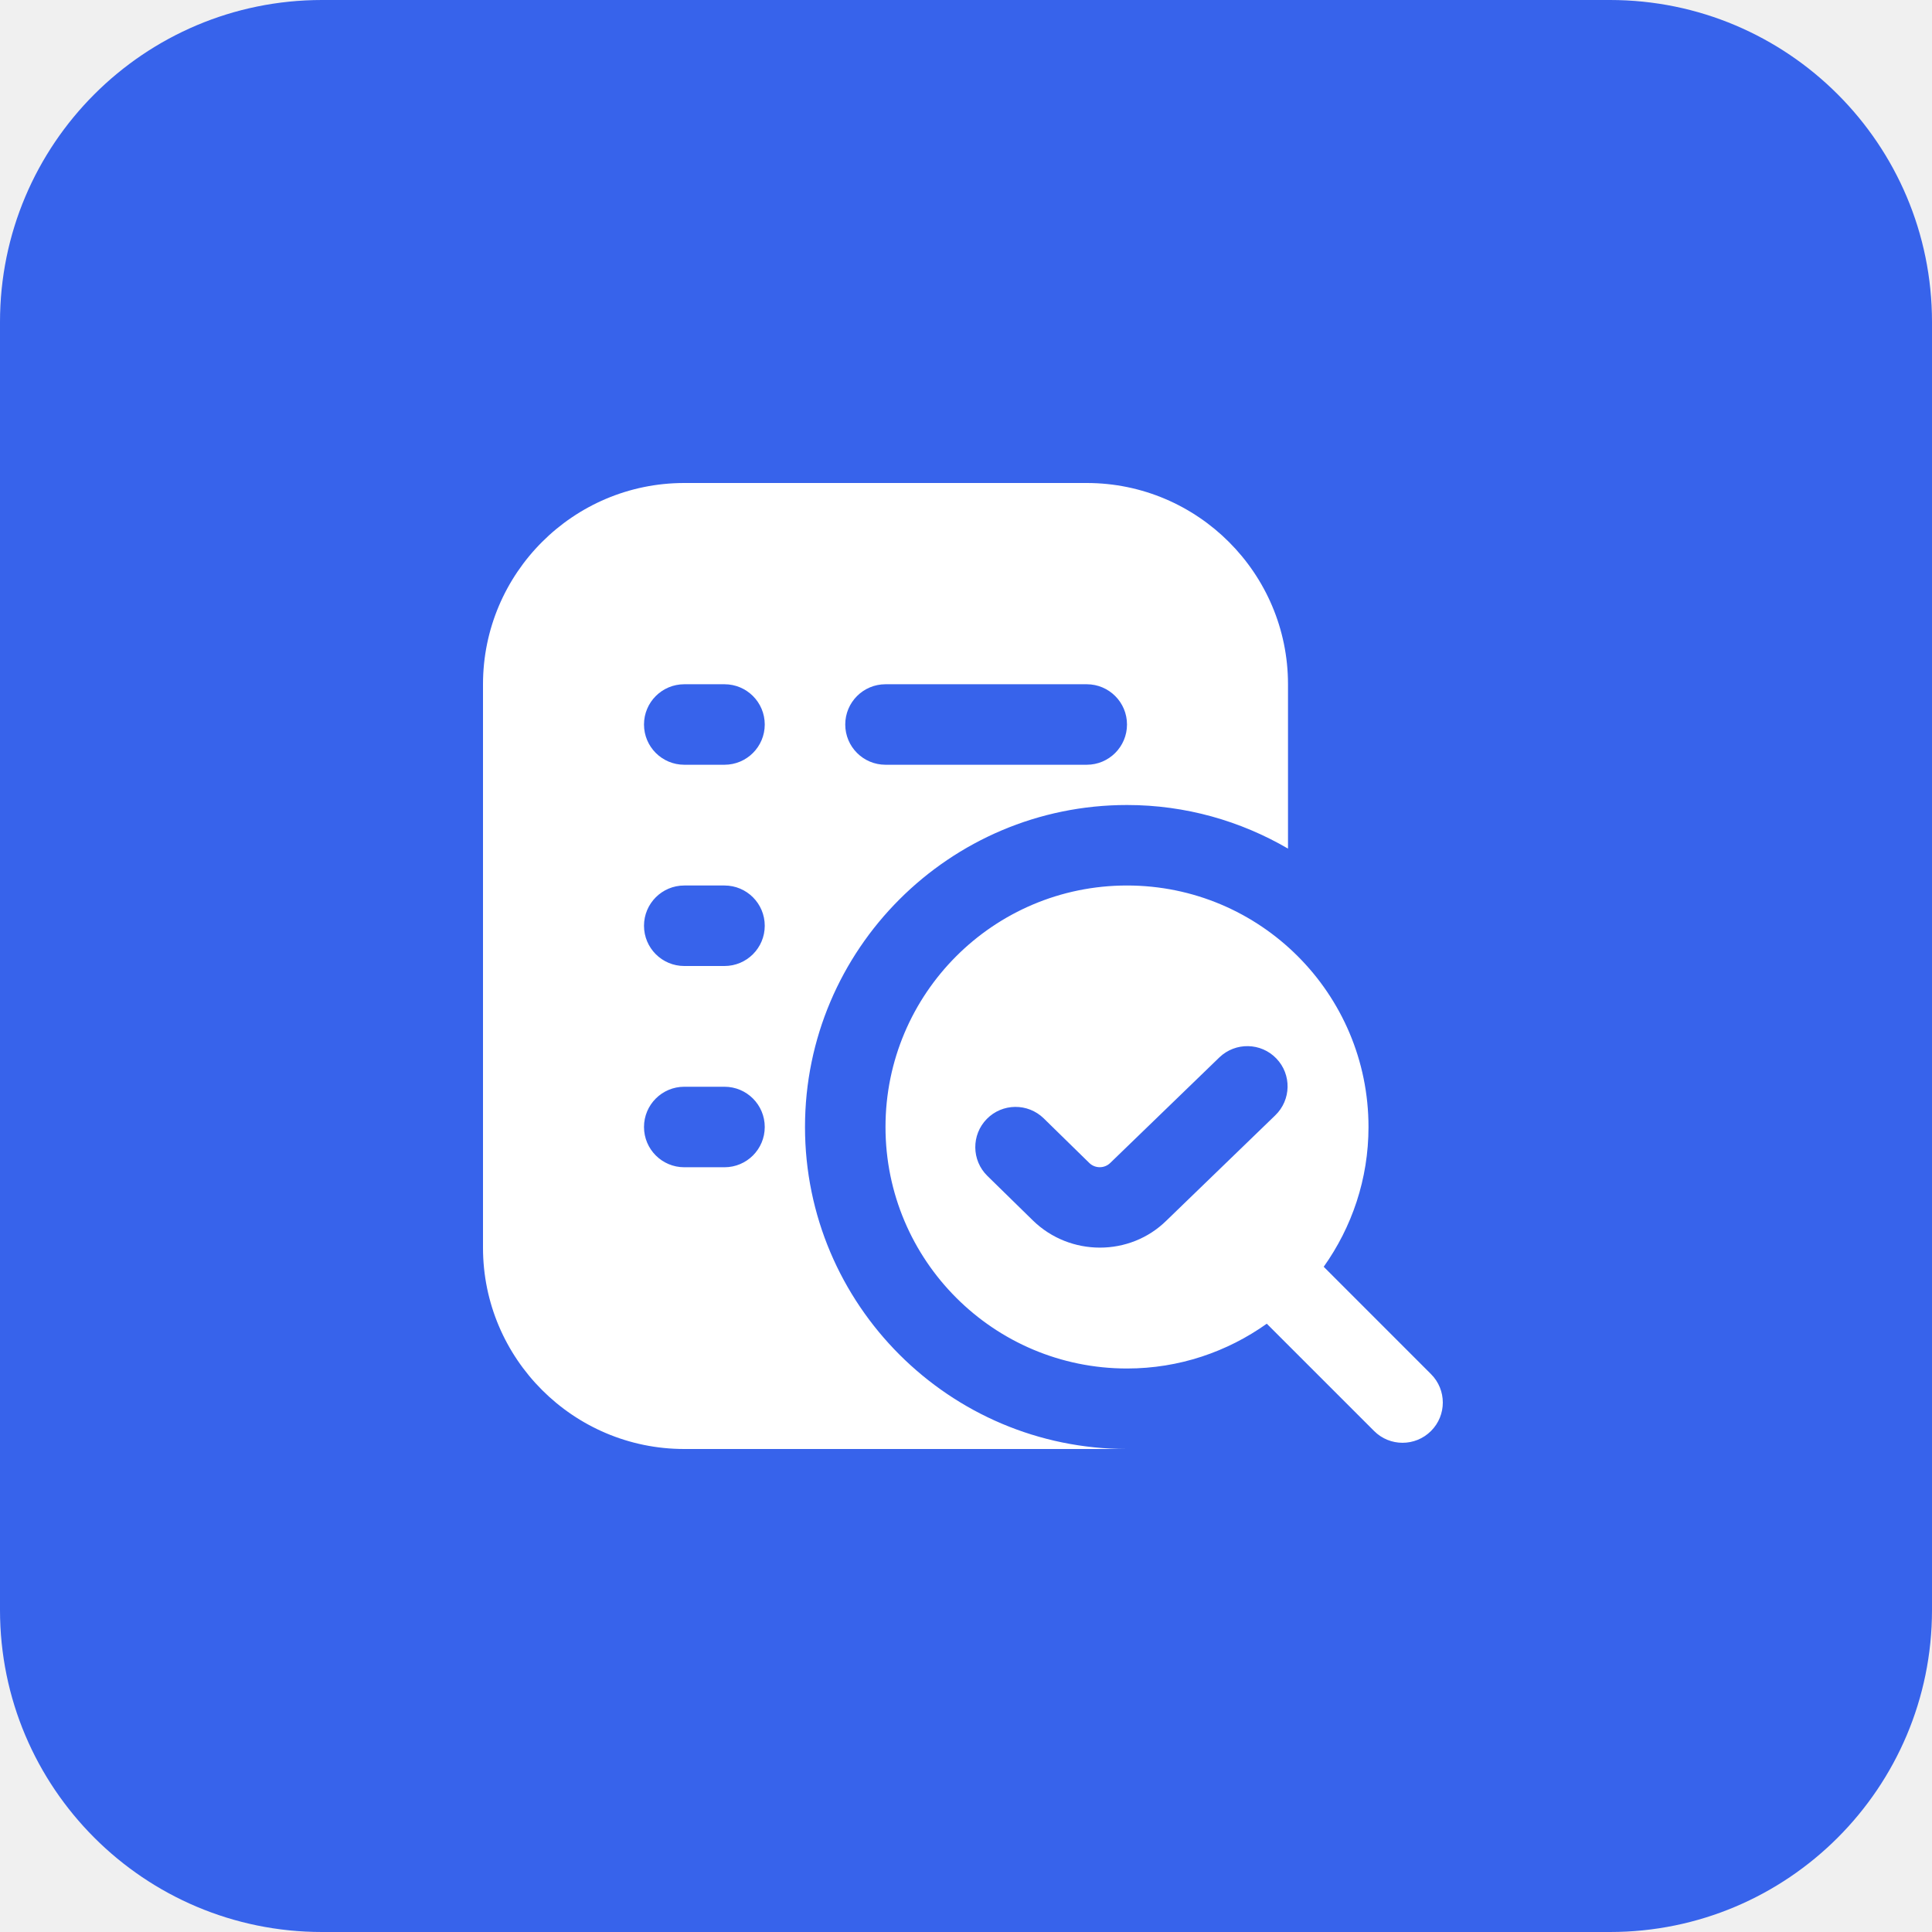
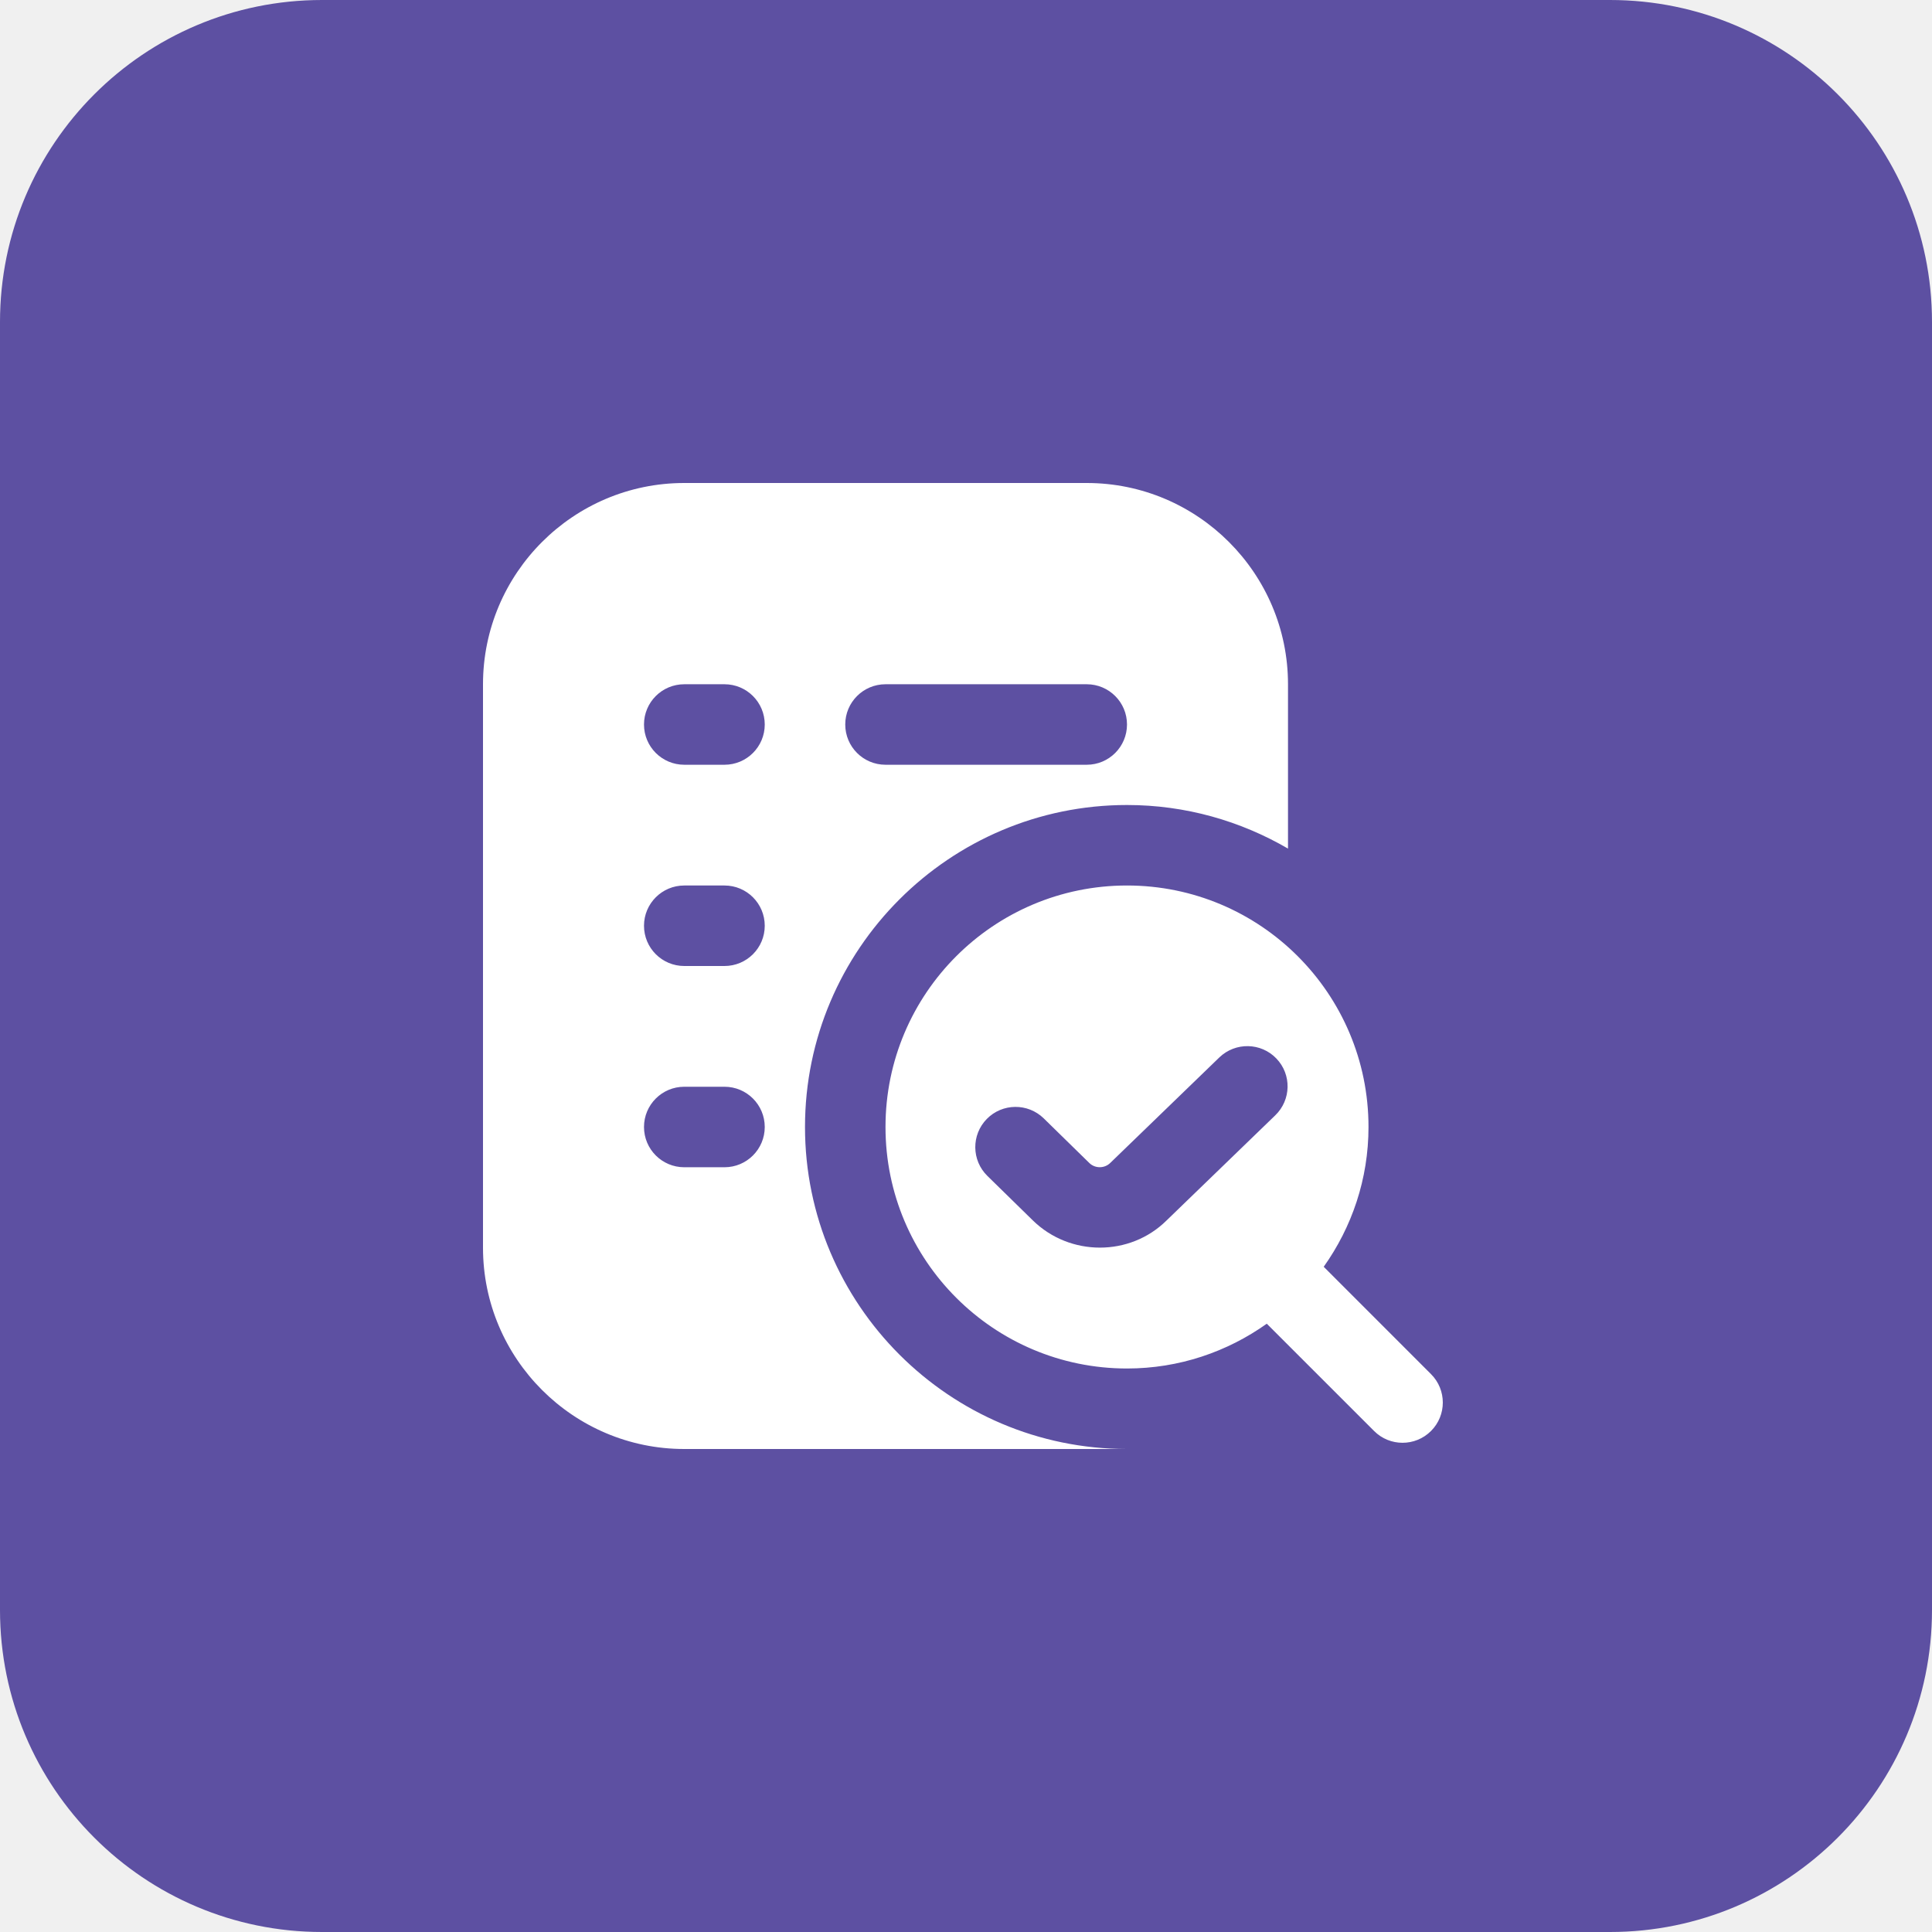
<svg xmlns="http://www.w3.org/2000/svg" width="60" height="60" viewBox="0 0 60 60" fill="none">
-   <rect width="60" height="60" rx="10" fill="#3763EB" />
+   <rect width="60" height="60" rx="10" fill="#5D50A2" />
  <path d="M44.441 42.674L41.109 39.341C41.981 38.115 42.5 36.62 42.5 35C42.5 30.858 39.142 27.5 35 27.5C30.858 27.5 27.5 30.858 27.5 35C27.5 39.142 30.858 42.5 35 42.5C36.62 42.5 38.115 41.981 39.341 41.109L42.674 44.441C42.917 44.685 43.237 44.807 43.557 44.807C43.877 44.807 44.197 44.685 44.441 44.441C44.93 43.953 44.93 43.163 44.441 42.674ZM34.159 38.746C33.407 38.746 32.654 38.465 32.079 37.904L30.664 36.519C30.17 36.035 30.163 35.244 30.645 34.751C31.128 34.258 31.919 34.25 32.413 34.731L33.828 36.116C34.008 36.294 34.301 36.292 34.48 36.116L37.871 32.836C38.369 32.36 39.161 32.374 39.639 32.873C40.117 33.37 40.101 34.161 39.602 34.64L36.224 37.907C35.659 38.465 34.91 38.746 34.159 38.746ZM25 35C25 29.486 29.486 25 35 25C36.822 25 38.528 25.497 40 26.354V21.25C40 17.804 37.195 15 33.75 15H21.249C17.802 15 15 17.805 15 21.251V38.75C15 42.196 17.805 45 21.25 45H35C29.486 45 25 40.514 25 35ZM27.5 21.25H33.75C34.44 21.25 35 21.809 35 22.5C35 23.191 34.44 23.75 33.75 23.75H27.5C26.81 23.75 26.25 23.191 26.25 22.5C26.25 21.809 26.81 21.25 27.5 21.25ZM22.5 36.25H21.25C20.56 36.25 20 35.691 20 35C20 34.309 20.56 33.75 21.25 33.75H22.5C23.19 33.75 23.75 34.309 23.75 35C23.75 35.691 23.19 36.25 22.5 36.25ZM22.5 30H21.25C20.56 30 20 29.441 20 28.75C20 28.059 20.56 27.5 21.25 27.5H22.5C23.19 27.5 23.75 28.059 23.75 28.75C23.75 29.441 23.19 30 22.5 30ZM22.5 23.75H21.25C20.56 23.75 20 23.191 20 22.5C20 21.809 20.56 21.25 21.25 21.25H22.5C23.19 21.25 23.75 21.809 23.75 22.5C23.75 23.191 23.19 23.75 22.5 23.75Z" fill="white" />
</svg>
